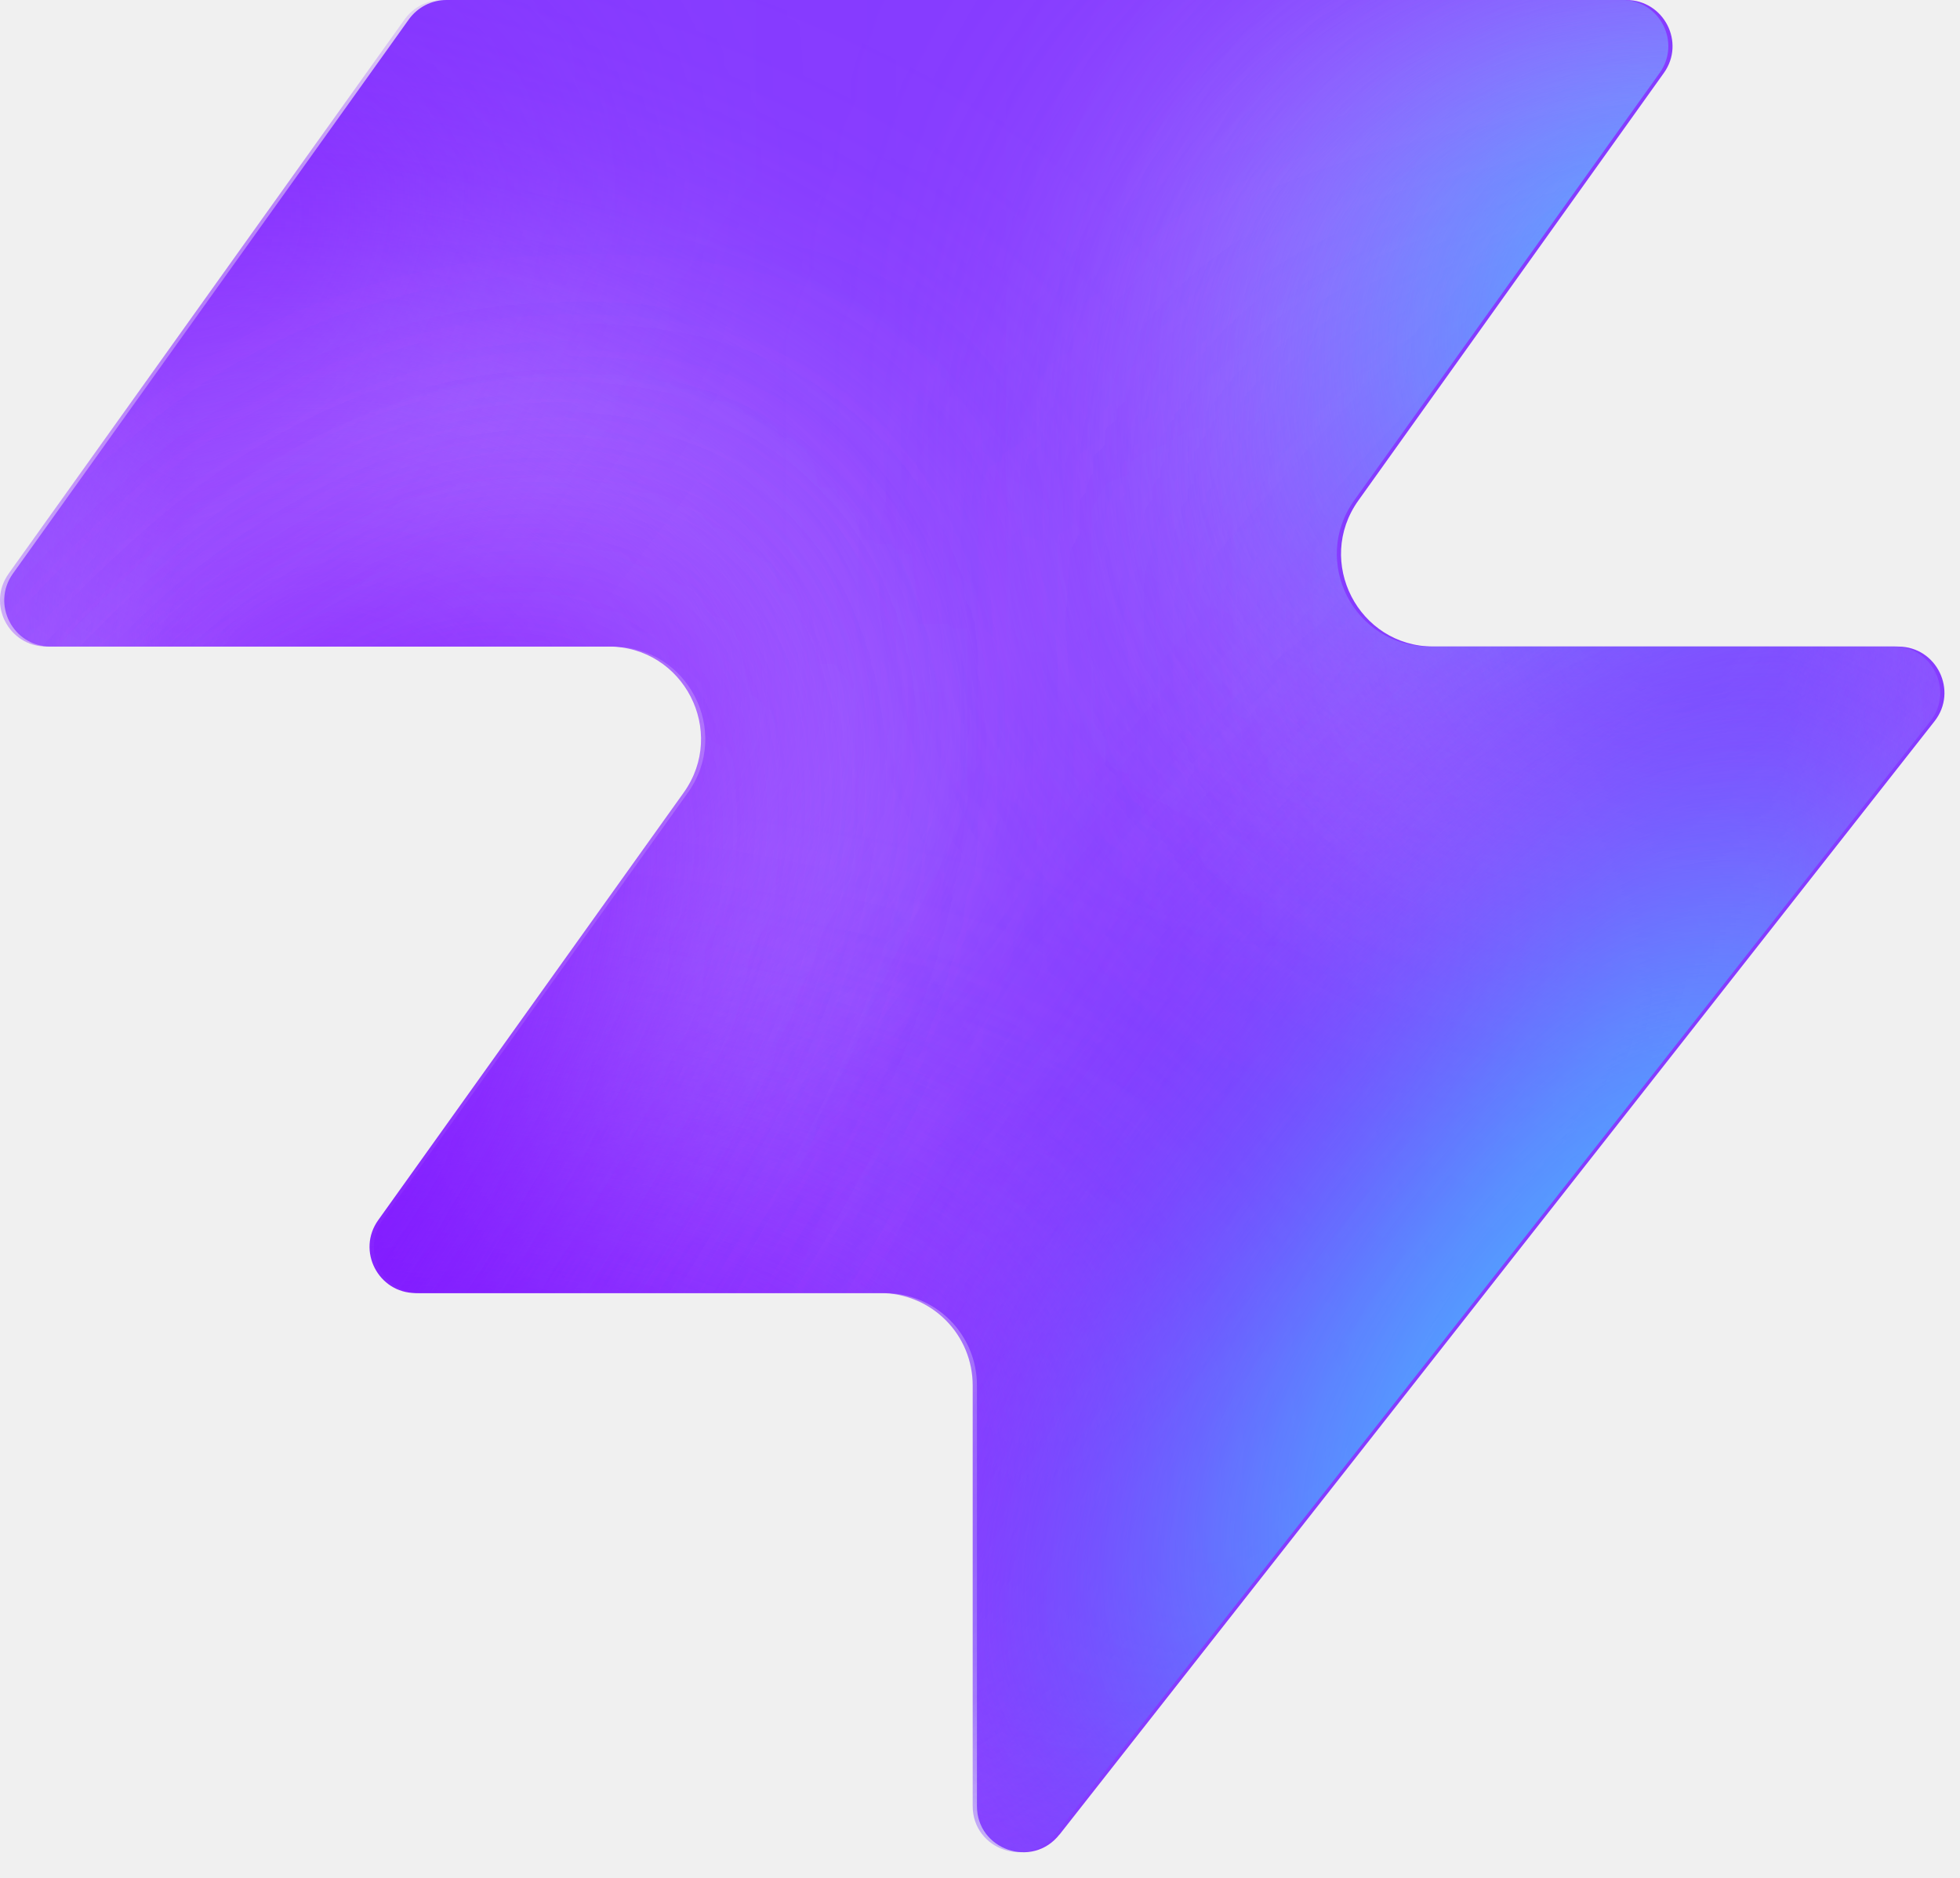
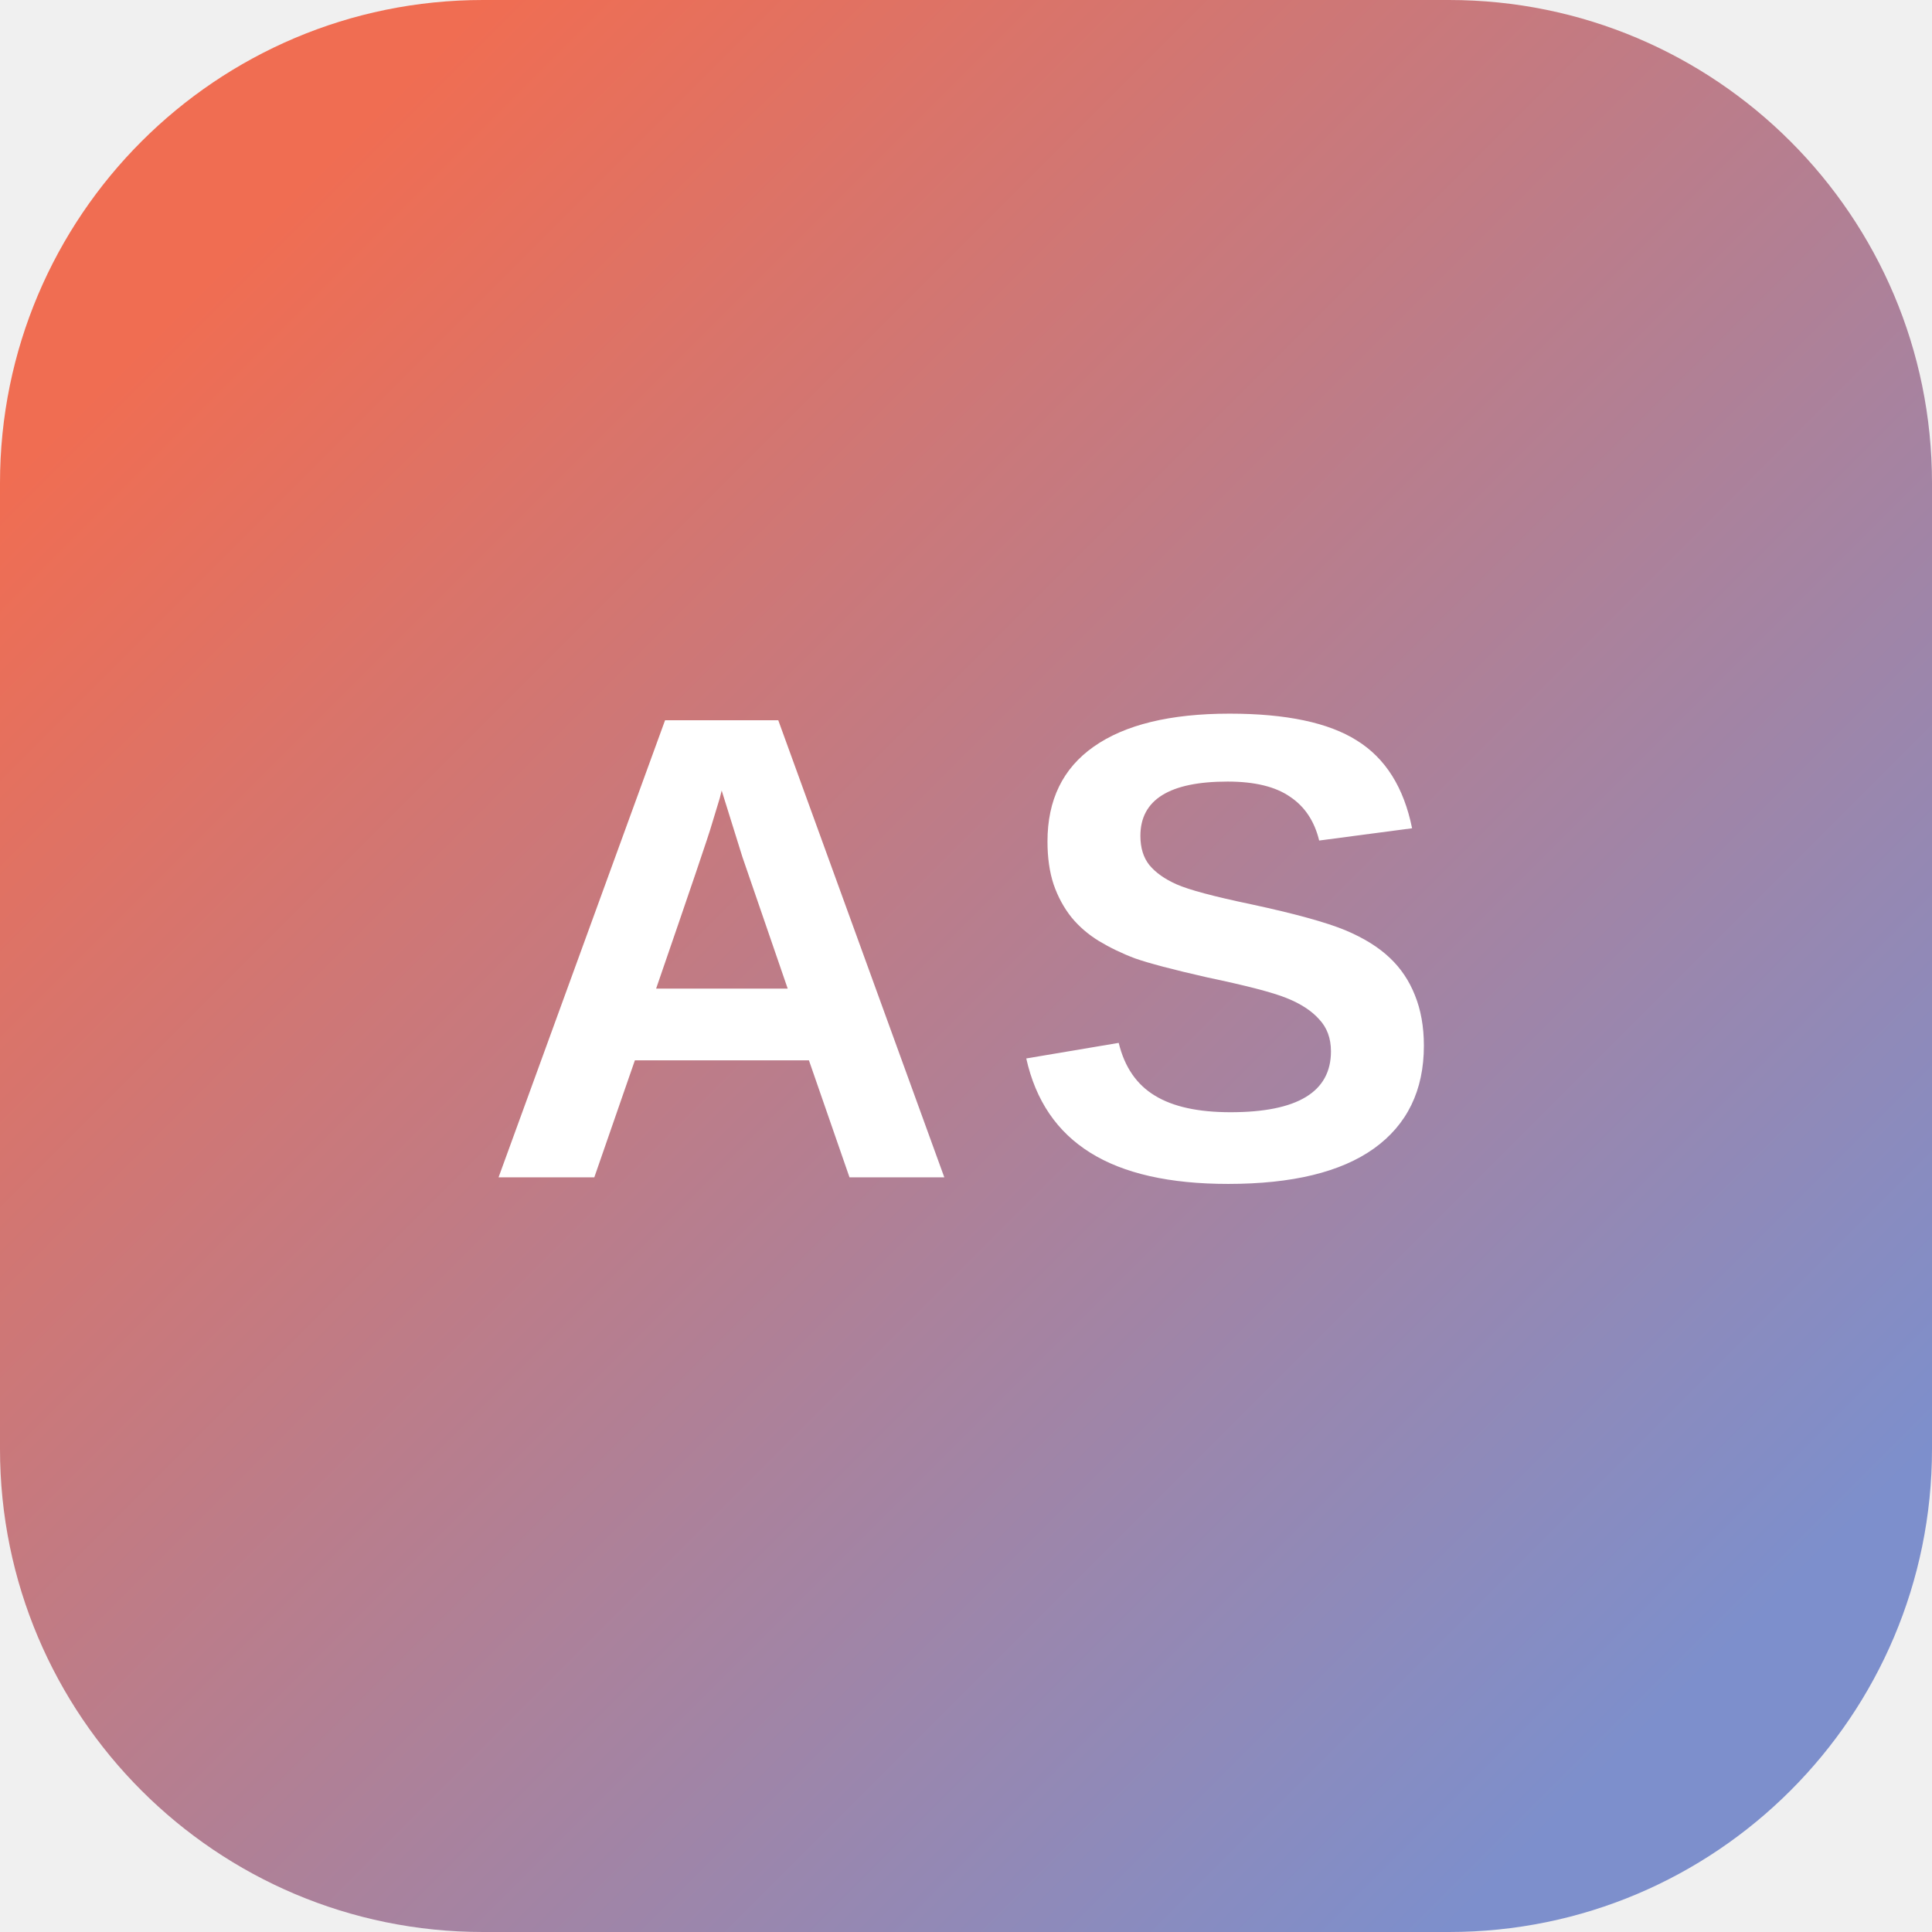
- <svg xmlns="http://www.w3.org/2000/svg" width="48" height="46" fill="none" viewBox="0 0 48 46">
-   <path fill="#863bff" d="M25.946 44.938c-.664.845-2.021.375-2.021-.698V33.937a2.26 2.26 0 0 0-2.262-2.262H10.287c-.92 0-1.456-1.04-.92-1.788l7.48-10.471c1.07-1.497 0-3.578-1.842-3.578H1.237c-.92 0-1.456-1.04-.92-1.788L10.013.474c.214-.297.556-.474.92-.474h28.894c.92 0 1.456 1.04.92 1.788l-7.48 10.471c-1.07 1.498 0 3.579 1.842 3.579h11.377c.943 0 1.473 1.088.89 1.83L25.947 44.94z" style="fill:#863bff;fill:color(display-p3 .525 .23 1);fill-opacity:1" />
-   <mask id="a" width="48" height="46" x="0" y="0" maskUnits="userSpaceOnUse" style="mask-type:alpha">
-     <path fill="#000" d="M25.842 44.938c-.664.844-2.021.375-2.021-.698V33.937a2.26 2.26 0 0 0-2.262-2.262H10.183c-.92 0-1.456-1.04-.92-1.788l7.48-10.471c1.07-1.498 0-3.579-1.842-3.579H1.133c-.92 0-1.456-1.04-.92-1.787L9.91.473c.214-.297.556-.474.92-.474h28.894c.92 0 1.456 1.04.92 1.788l-7.48 10.471c-1.07 1.498 0 3.578 1.842 3.578h11.377c.943 0 1.473 1.088.89 1.832L25.843 44.94z" style="fill:#000;fill-opacity:1" />
-   </mask>
-   <g mask="url(#a)">
-     <g filter="url(#b)">
-       <ellipse cx="5.508" cy="14.704" fill="#ede6ff" rx="5.508" ry="14.704" style="fill:#ede6ff;fill:color(display-p3 .927 .903 1);fill-opacity:1" transform="matrix(.00324 1 1 -.00324 -4.47 31.516)" />
-     </g>
-     <g filter="url(#c)">
-       <ellipse cx="10.399" cy="29.851" fill="#ede6ff" rx="10.399" ry="29.851" style="fill:#ede6ff;fill:color(display-p3 .927 .903 1);fill-opacity:1" transform="matrix(.00324 1 1 -.00324 -39.328 7.883)" />
-     </g>
-     <g filter="url(#d)">
-       <ellipse cx="5.508" cy="30.487" fill="#7e14ff" rx="5.508" ry="30.487" style="fill:#7e14ff;fill:color(display-p3 .492 .077 1);fill-opacity:1" transform="rotate(89.814 -25.913 -14.639)scale(1 -1)" />
-     </g>
-     <g filter="url(#e)">
-       <ellipse cx="5.508" cy="30.599" fill="#7e14ff" rx="5.508" ry="30.599" style="fill:#7e14ff;fill:color(display-p3 .492 .077 1);fill-opacity:1" transform="rotate(89.814 -32.644 -3.334)scale(1 -1)" />
-     </g>
-     <g filter="url(#f)">
-       <ellipse cx="5.508" cy="30.599" fill="#7e14ff" rx="5.508" ry="30.599" style="fill:#7e14ff;fill:color(display-p3 .492 .077 1);fill-opacity:1" transform="matrix(.00324 1 1 -.00324 -34.34 30.47)" />
-     </g>
-     <g filter="url(#g)">
-       <ellipse cx="14.072" cy="22.078" fill="#ede6ff" rx="14.072" ry="22.078" style="fill:#ede6ff;fill:color(display-p3 .927 .903 1);fill-opacity:1" transform="rotate(93.35 24.506 48.493)scale(-1 1)" />
-     </g>
-     <g filter="url(#h)">
-       <ellipse cx="3.47" cy="21.501" fill="#7e14ff" rx="3.47" ry="21.501" style="fill:#7e14ff;fill:color(display-p3 .492 .077 1);fill-opacity:1" transform="rotate(89.009 28.708 47.59)scale(-1 1)" />
-     </g>
-     <g filter="url(#i)">
-       <ellipse cx="3.47" cy="21.501" fill="#7e14ff" rx="3.47" ry="21.501" style="fill:#7e14ff;fill:color(display-p3 .492 .077 1);fill-opacity:1" transform="rotate(89.009 28.708 47.59)scale(-1 1)" />
-     </g>
-     <g filter="url(#j)">
-       <ellipse cx=".387" cy="8.972" fill="#7e14ff" rx="4.407" ry="29.108" style="fill:#7e14ff;fill:color(display-p3 .492 .077 1);fill-opacity:1" transform="rotate(39.51 .387 8.972)" />
-     </g>
-     <g filter="url(#k)">
-       <ellipse cx="47.523" cy="-6.092" fill="#7e14ff" rx="4.407" ry="29.108" style="fill:#7e14ff;fill:color(display-p3 .492 .077 1);fill-opacity:1" transform="rotate(37.892 47.523 -6.092)" />
-     </g>
-     <g filter="url(#l)">
-       <ellipse cx="41.412" cy="6.333" fill="#47bfff" rx="5.971" ry="9.665" style="fill:#47bfff;fill:color(display-p3 .28 .748 1);fill-opacity:1" transform="rotate(37.892 41.412 6.333)" />
-     </g>
-     <g filter="url(#m)">
-       <ellipse cx="-1.879" cy="38.332" fill="#7e14ff" rx="4.407" ry="29.108" style="fill:#7e14ff;fill:color(display-p3 .492 .077 1);fill-opacity:1" transform="rotate(37.892 -1.88 38.332)" />
-     </g>
-     <g filter="url(#n)">
-       <ellipse cx="-1.879" cy="38.332" fill="#7e14ff" rx="4.407" ry="29.108" style="fill:#7e14ff;fill:color(display-p3 .492 .077 1);fill-opacity:1" transform="rotate(37.892 -1.88 38.332)" />
-     </g>
-     <g filter="url(#o)">
-       <ellipse cx="35.651" cy="29.907" fill="#7e14ff" rx="4.407" ry="29.108" style="fill:#7e14ff;fill:color(display-p3 .492 .077 1);fill-opacity:1" transform="rotate(37.892 35.651 29.907)" />
-     </g>
-     <g filter="url(#p)">
-       <ellipse cx="38.418" cy="32.4" fill="#47bfff" rx="5.971" ry="15.297" style="fill:#47bfff;fill:color(display-p3 .28 .748 1);fill-opacity:1" transform="rotate(37.892 38.418 32.4)" />
-     </g>
-   </g>
+ <svg xmlns="http://www.w3.org/2000/svg" viewBox="0 0 64 64" role="img" aria-label="Abhinav Sharma">
  <defs>
-     <filter id="b" width="60.045" height="41.654" x="-19.77" y="16.149" color-interpolation-filters="sRGB" filterUnits="userSpaceOnUse">
-       <feFlood flood-opacity="0" result="BackgroundImageFix" />
-       <feBlend in="SourceGraphic" in2="BackgroundImageFix" result="shape" />
-       <feGaussianBlur result="effect1_foregroundBlur_2002_17158" stdDeviation="7.659" />
-     </filter>
-     <filter id="c" width="90.34" height="51.437" x="-54.613" y="-7.533" color-interpolation-filters="sRGB" filterUnits="userSpaceOnUse">
-       <feFlood flood-opacity="0" result="BackgroundImageFix" />
-       <feBlend in="SourceGraphic" in2="BackgroundImageFix" result="shape" />
-       <feGaussianBlur result="effect1_foregroundBlur_2002_17158" stdDeviation="7.659" />
-     </filter>
-     <filter id="d" width="79.355" height="29.4" x="-49.64" y="2.03" color-interpolation-filters="sRGB" filterUnits="userSpaceOnUse">
-       <feFlood flood-opacity="0" result="BackgroundImageFix" />
-       <feBlend in="SourceGraphic" in2="BackgroundImageFix" result="shape" />
-       <feGaussianBlur result="effect1_foregroundBlur_2002_17158" stdDeviation="4.596" />
-     </filter>
-     <filter id="e" width="79.579" height="29.4" x="-45.045" y="20.029" color-interpolation-filters="sRGB" filterUnits="userSpaceOnUse">
-       <feFlood flood-opacity="0" result="BackgroundImageFix" />
-       <feBlend in="SourceGraphic" in2="BackgroundImageFix" result="shape" />
-       <feGaussianBlur result="effect1_foregroundBlur_2002_17158" stdDeviation="4.596" />
-     </filter>
-     <filter id="f" width="79.579" height="29.4" x="-43.513" y="21.178" color-interpolation-filters="sRGB" filterUnits="userSpaceOnUse">
-       <feFlood flood-opacity="0" result="BackgroundImageFix" />
-       <feBlend in="SourceGraphic" in2="BackgroundImageFix" result="shape" />
-       <feGaussianBlur result="effect1_foregroundBlur_2002_17158" stdDeviation="4.596" />
-     </filter>
-     <filter id="g" width="74.749" height="58.852" x="15.756" y="-17.901" color-interpolation-filters="sRGB" filterUnits="userSpaceOnUse">
-       <feFlood flood-opacity="0" result="BackgroundImageFix" />
-       <feBlend in="SourceGraphic" in2="BackgroundImageFix" result="shape" />
-       <feGaussianBlur result="effect1_foregroundBlur_2002_17158" stdDeviation="7.659" />
-     </filter>
-     <filter id="h" width="61.377" height="25.362" x="23.548" y="2.284" color-interpolation-filters="sRGB" filterUnits="userSpaceOnUse">
-       <feFlood flood-opacity="0" result="BackgroundImageFix" />
-       <feBlend in="SourceGraphic" in2="BackgroundImageFix" result="shape" />
-       <feGaussianBlur result="effect1_foregroundBlur_2002_17158" stdDeviation="4.596" />
-     </filter>
-     <filter id="i" width="61.377" height="25.362" x="23.548" y="2.284" color-interpolation-filters="sRGB" filterUnits="userSpaceOnUse">
-       <feFlood flood-opacity="0" result="BackgroundImageFix" />
-       <feBlend in="SourceGraphic" in2="BackgroundImageFix" result="shape" />
-       <feGaussianBlur result="effect1_foregroundBlur_2002_17158" stdDeviation="4.596" />
-     </filter>
-     <filter id="j" width="56.045" height="63.649" x="-27.636" y="-22.853" color-interpolation-filters="sRGB" filterUnits="userSpaceOnUse">
-       <feFlood flood-opacity="0" result="BackgroundImageFix" />
-       <feBlend in="SourceGraphic" in2="BackgroundImageFix" result="shape" />
-       <feGaussianBlur result="effect1_foregroundBlur_2002_17158" stdDeviation="4.596" />
-     </filter>
-     <filter id="k" width="54.814" height="64.646" x="20.116" y="-38.415" color-interpolation-filters="sRGB" filterUnits="userSpaceOnUse">
-       <feFlood flood-opacity="0" result="BackgroundImageFix" />
-       <feBlend in="SourceGraphic" in2="BackgroundImageFix" result="shape" />
-       <feGaussianBlur result="effect1_foregroundBlur_2002_17158" stdDeviation="4.596" />
-     </filter>
-     <filter id="l" width="33.541" height="35.313" x="24.641" y="-11.323" color-interpolation-filters="sRGB" filterUnits="userSpaceOnUse">
-       <feFlood flood-opacity="0" result="BackgroundImageFix" />
-       <feBlend in="SourceGraphic" in2="BackgroundImageFix" result="shape" />
-       <feGaussianBlur result="effect1_foregroundBlur_2002_17158" stdDeviation="4.596" />
-     </filter>
-     <filter id="m" width="54.814" height="64.646" x="-29.286" y="6.009" color-interpolation-filters="sRGB" filterUnits="userSpaceOnUse">
-       <feFlood flood-opacity="0" result="BackgroundImageFix" />
-       <feBlend in="SourceGraphic" in2="BackgroundImageFix" result="shape" />
-       <feGaussianBlur result="effect1_foregroundBlur_2002_17158" stdDeviation="4.596" />
-     </filter>
-     <filter id="n" width="54.814" height="64.646" x="-29.286" y="6.009" color-interpolation-filters="sRGB" filterUnits="userSpaceOnUse">
-       <feFlood flood-opacity="0" result="BackgroundImageFix" />
-       <feBlend in="SourceGraphic" in2="BackgroundImageFix" result="shape" />
-       <feGaussianBlur result="effect1_foregroundBlur_2002_17158" stdDeviation="4.596" />
-     </filter>
-     <filter id="o" width="54.814" height="64.646" x="8.244" y="-2.416" color-interpolation-filters="sRGB" filterUnits="userSpaceOnUse">
-       <feFlood flood-opacity="0" result="BackgroundImageFix" />
-       <feBlend in="SourceGraphic" in2="BackgroundImageFix" result="shape" />
-       <feGaussianBlur result="effect1_foregroundBlur_2002_17158" stdDeviation="4.596" />
-     </filter>
-     <filter id="p" width="39.409" height="43.623" x="18.713" y="10.588" color-interpolation-filters="sRGB" filterUnits="userSpaceOnUse">
-       <feFlood flood-opacity="0" result="BackgroundImageFix" />
-       <feBlend in="SourceGraphic" in2="BackgroundImageFix" result="shape" />
-       <feGaussianBlur result="effect1_foregroundBlur_2002_17158" stdDeviation="4.596" />
-     </filter>
+     <linearGradient id="bg" x1="8" y1="8" x2="56" y2="56" gradientUnits="userSpaceOnUse">
+       <stop stop-color="#f06d52" />
+       <stop offset="1" stop-color="#7d8fcc" />
+     </linearGradient>
  </defs>
+   <rect width="64" height="64" rx="16" fill="url(#bg)" />
+   <text x="32" y="39" fill="#ffffff" font-family="Arial, Helvetica, sans-serif" font-size="22" font-weight="700" text-anchor="middle" letter-spacing="1.5">AS</text>
</svg>
